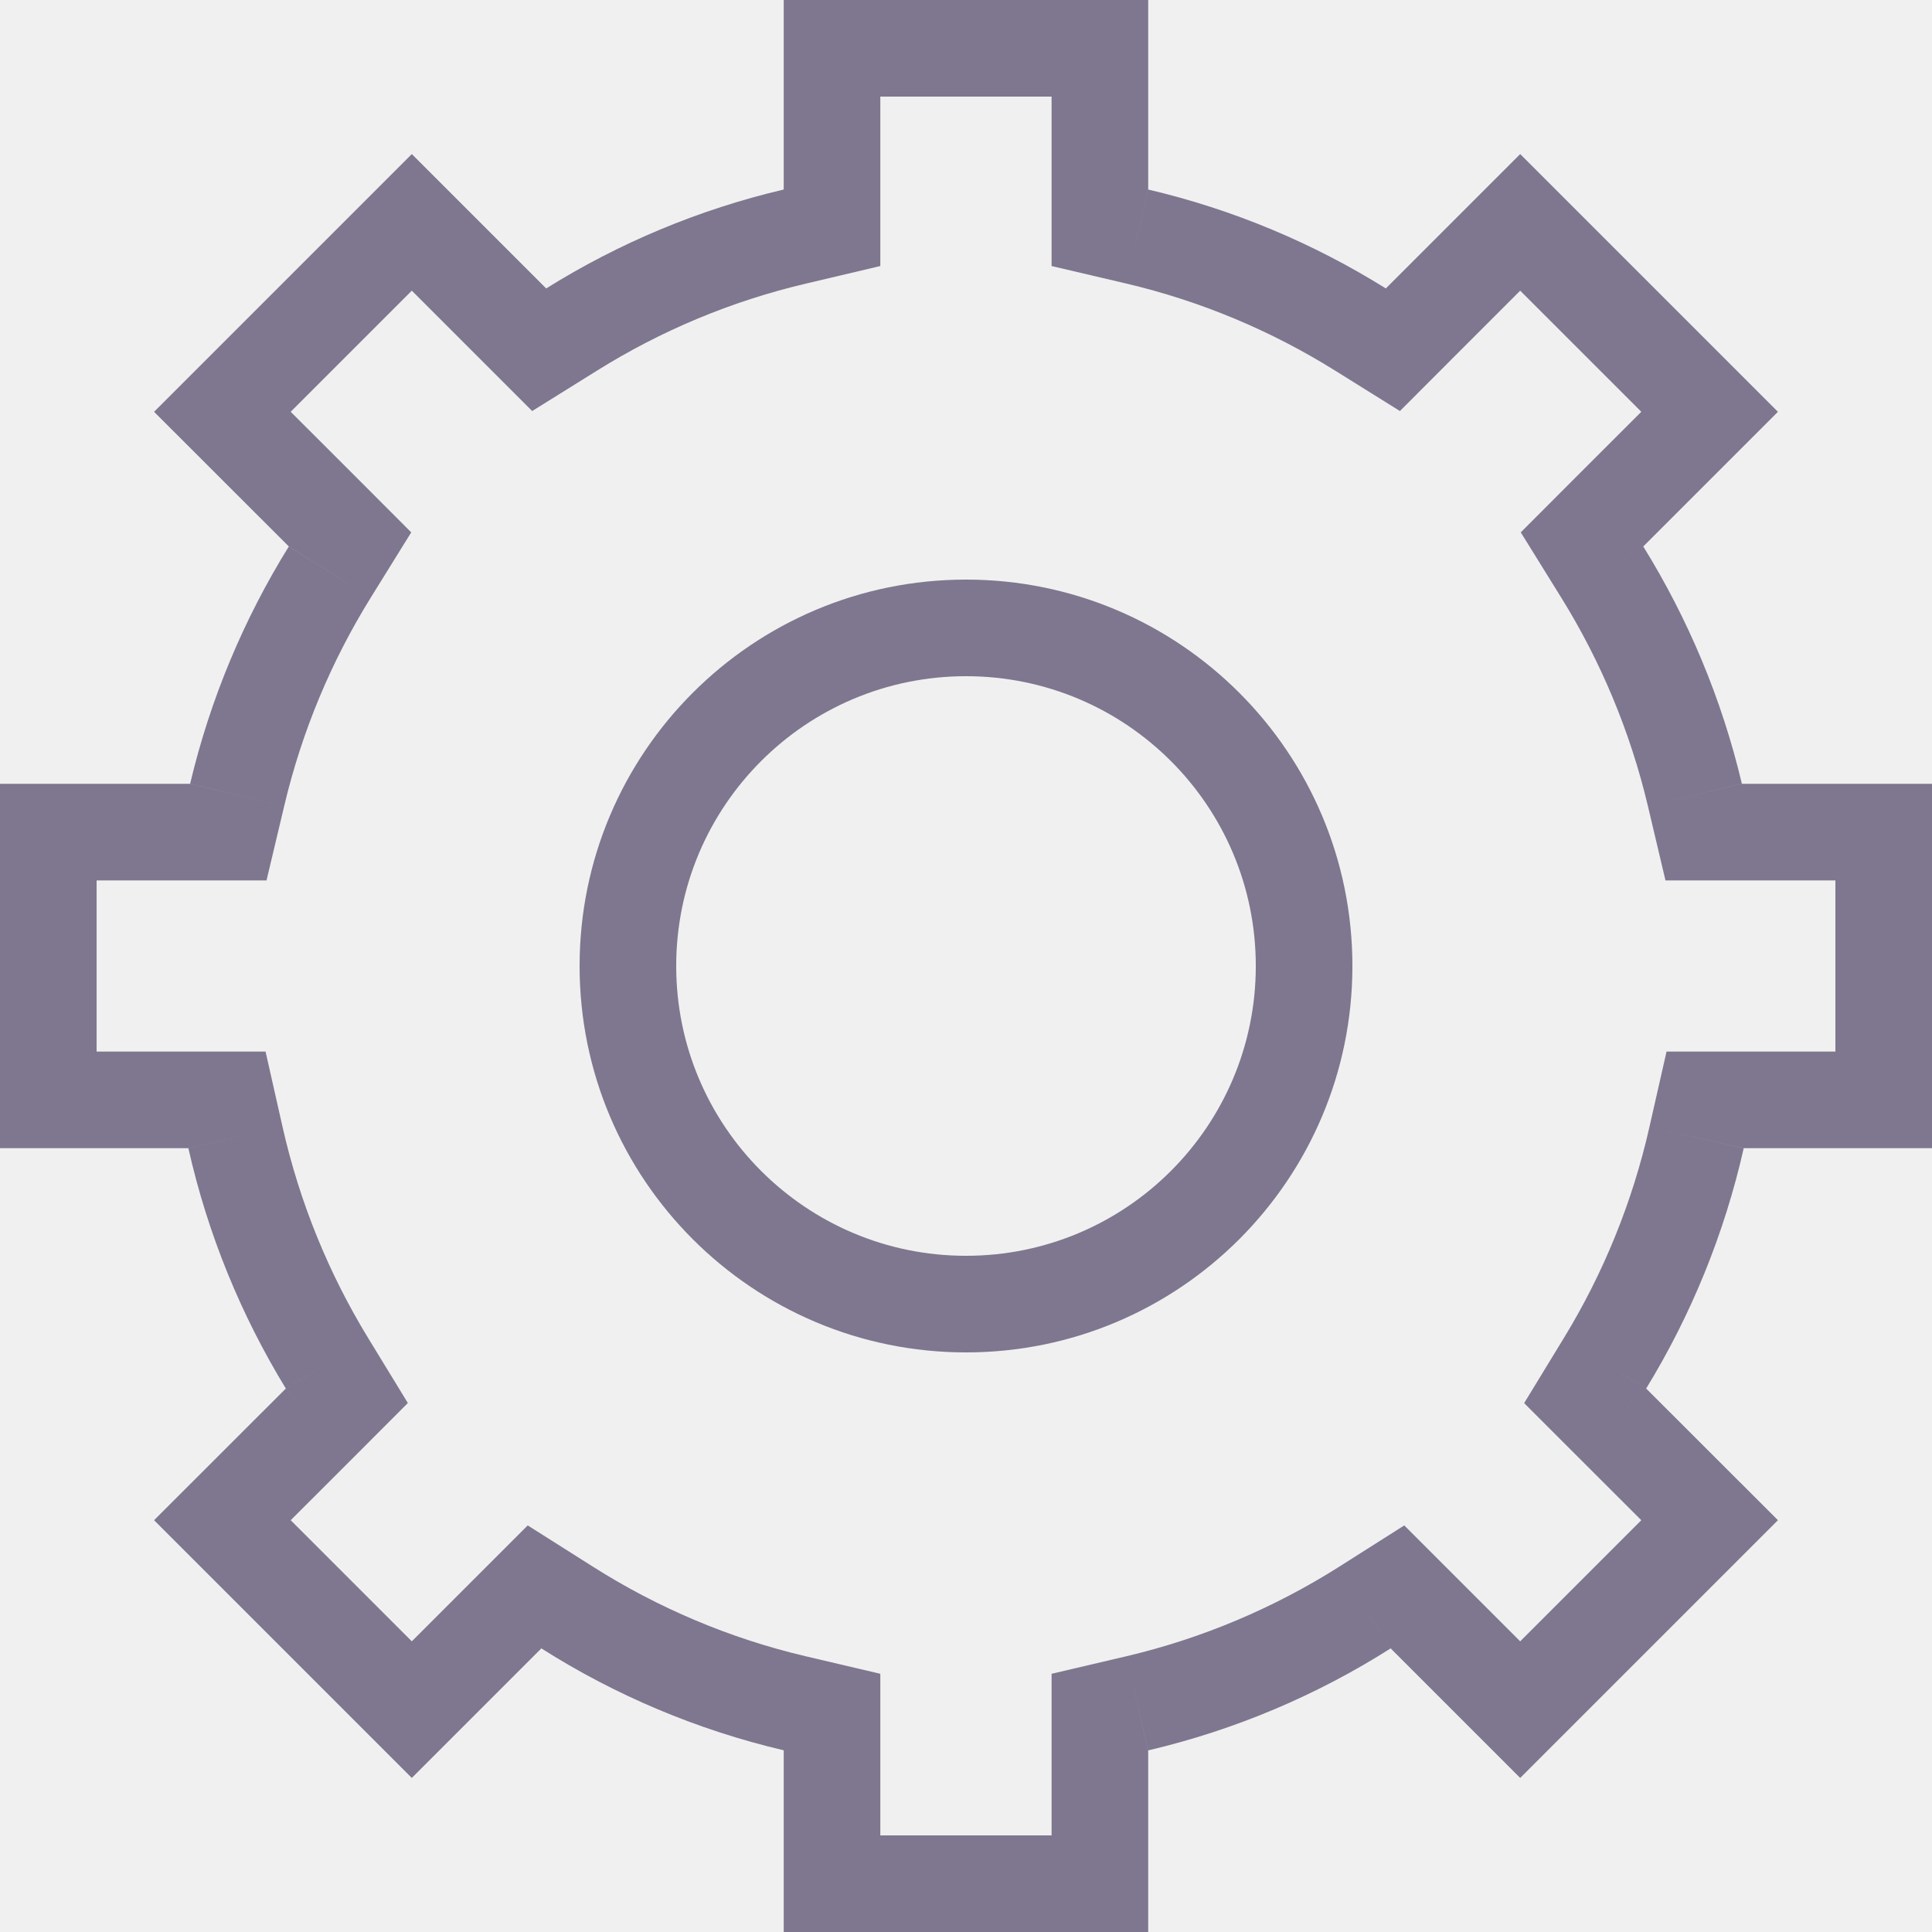
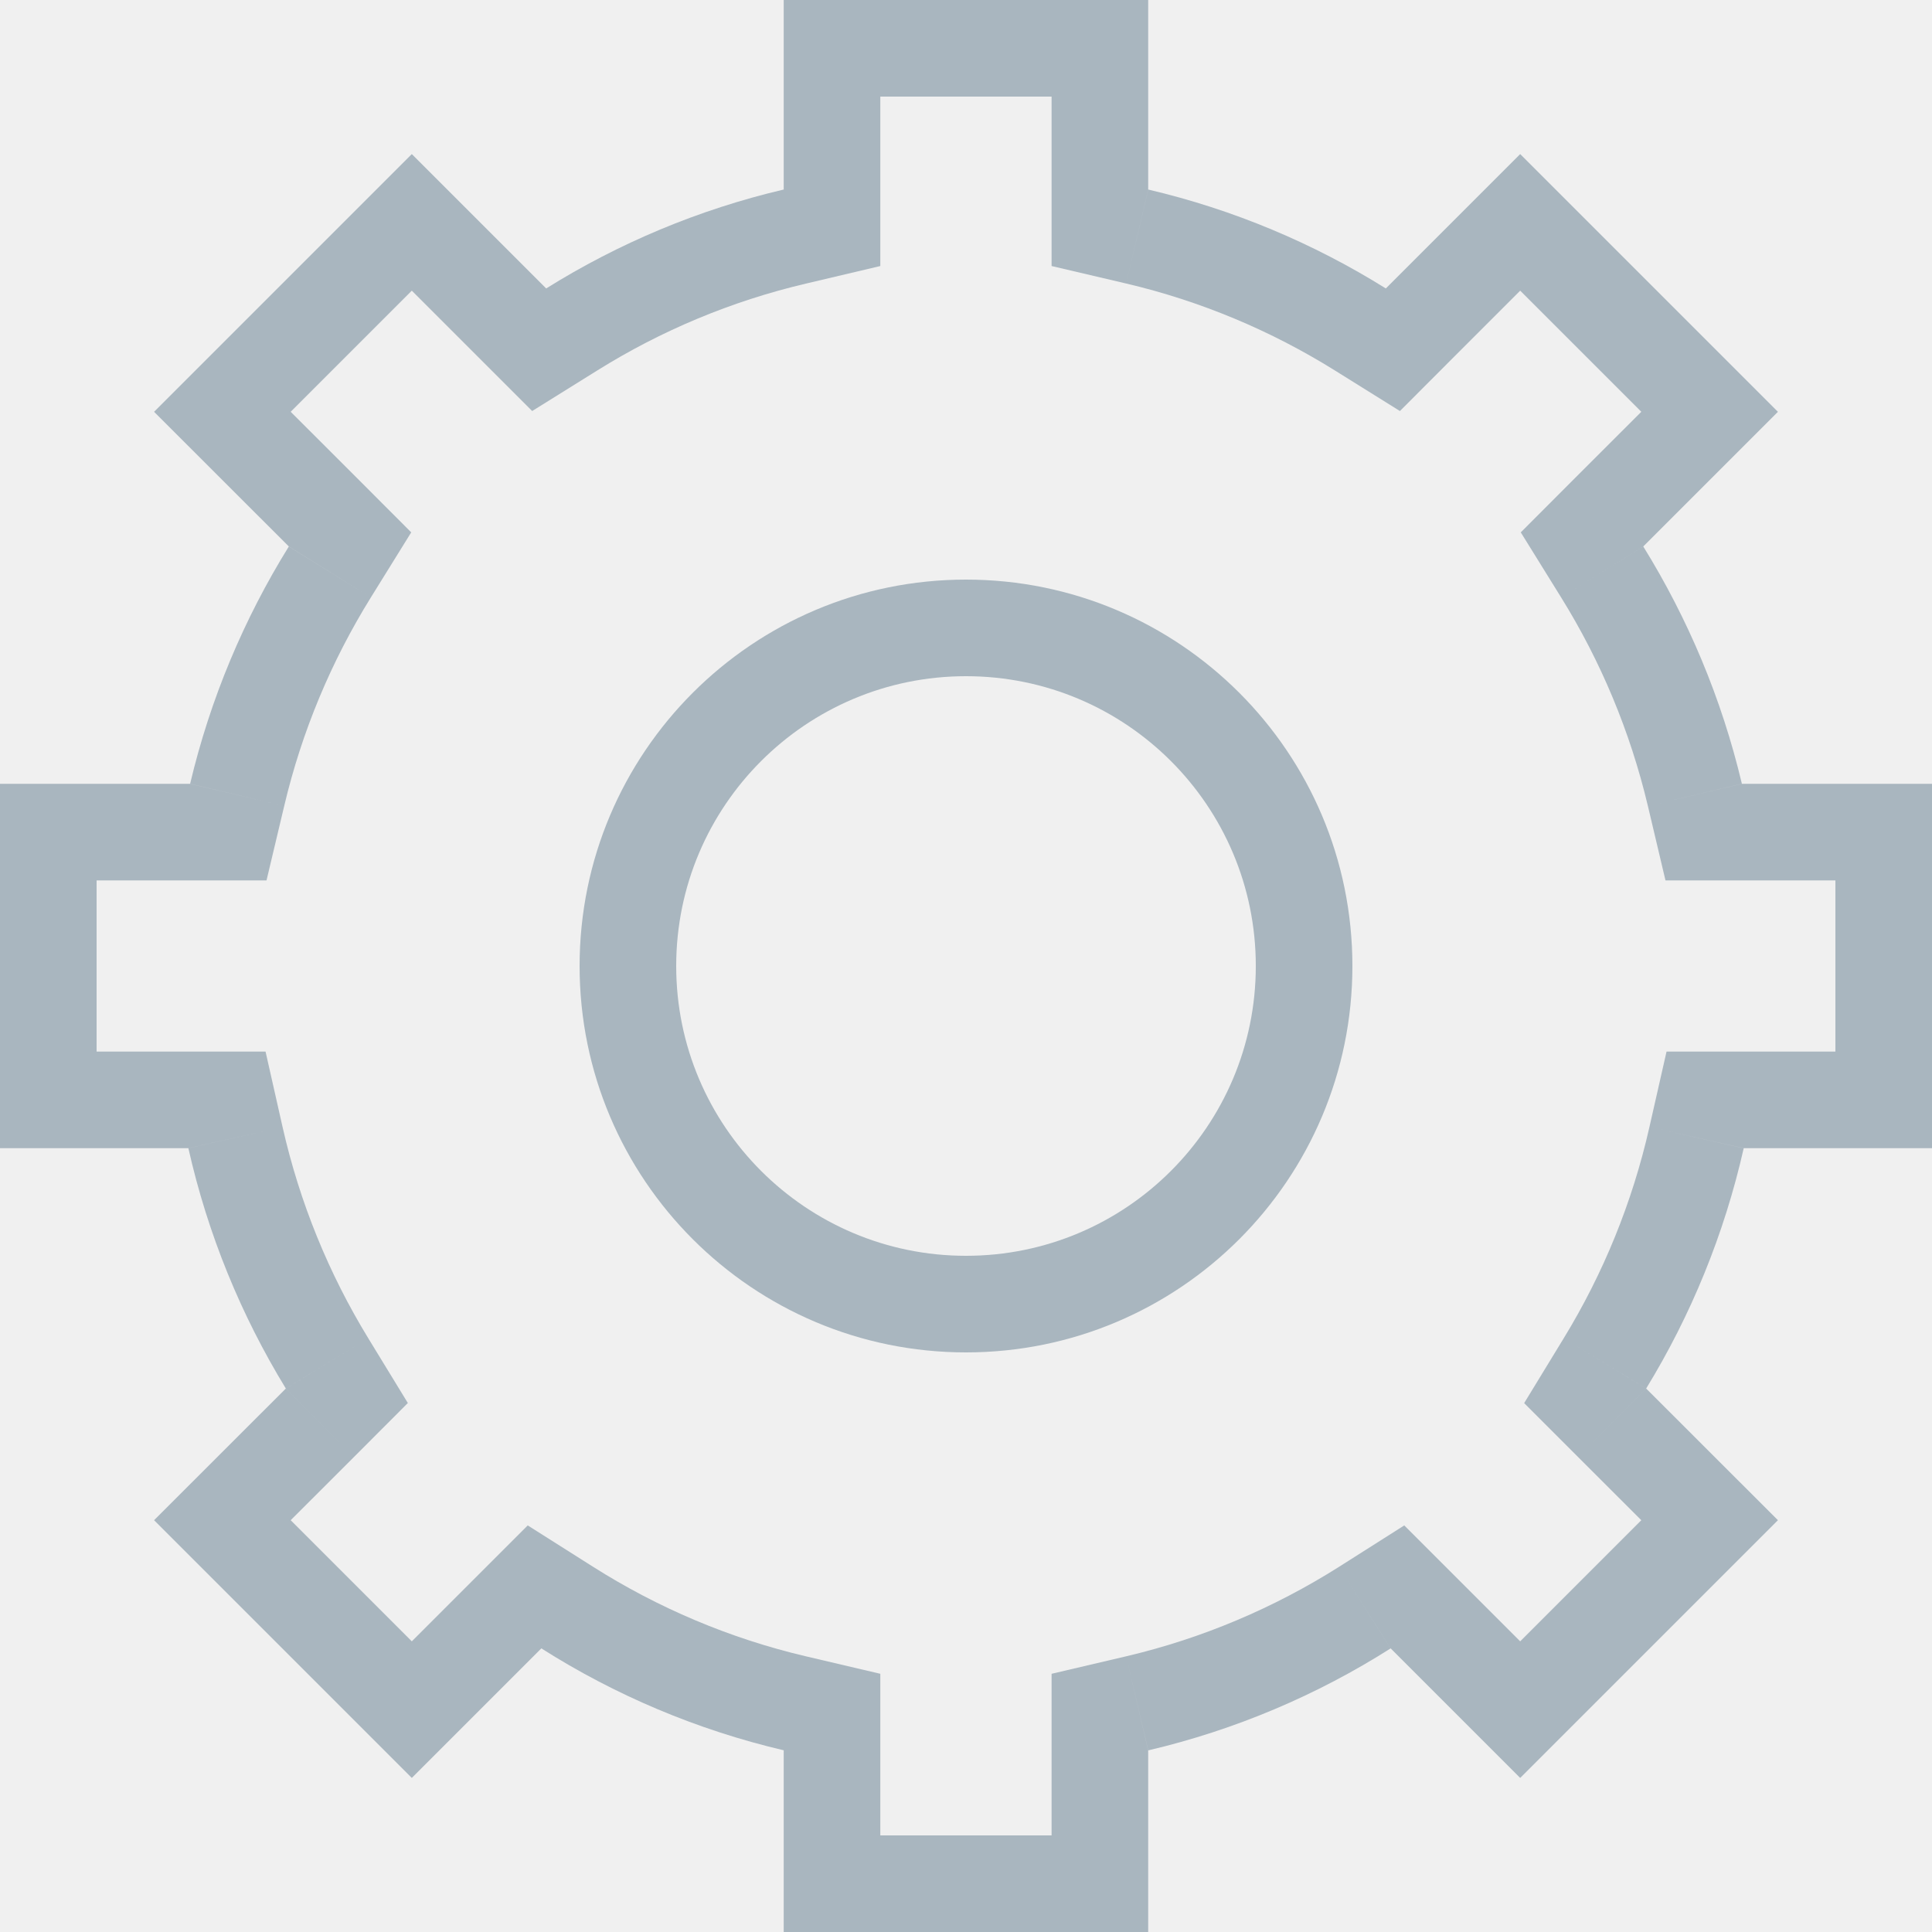
<svg xmlns="http://www.w3.org/2000/svg" width="20" height="20" viewBox="0 0 20 20" fill="none">
-   <mask id="path-1-inside-1_764_4863" fill="white">
-     <path fill-rule="evenodd" clip-rule="evenodd" d="M8.113 0H11.886V1.962C12.769 2.169 13.598 2.519 14.346 2.986L15.737 1.595L18.405 4.263L17.011 5.657C17.474 6.405 17.823 7.232 18.032 8.114H20V11.886L18.051 11.886C17.849 12.779 17.504 13.617 17.041 14.374L18.405 15.737L15.737 18.405L14.396 17.064C13.635 17.547 12.789 17.908 11.886 18.12V20H8.113V18.119C7.211 17.907 6.365 17.547 5.604 17.064L4.263 18.405L1.595 15.737L2.959 14.374C2.496 13.616 2.151 12.779 1.95 11.886L0 11.886L8.24584e-08 8.114H1.968C2.177 7.232 2.526 6.405 2.99 5.657L1.595 4.263L4.263 1.595L5.654 2.986C6.402 2.519 7.231 2.169 8.113 1.962V0ZM10 13C11.657 13 13 11.657 13 10C13 8.343 11.657 7 10 7C8.344 7 7 8.343 7 10C7 11.657 8.344 13 10 13Z" />
-   </mask>
-   <path d="M11.886 0H12.886V-1H11.886V0ZM8.113 0V-1H7.113V0H8.113ZM11.886 1.962H10.886V2.754L11.658 2.935L11.886 1.962ZM14.346 2.986L13.817 3.834L14.492 4.255L15.053 3.693L14.346 2.986ZM15.737 1.595L16.444 0.888L15.737 0.181L15.03 0.888L15.737 1.595ZM18.405 4.263L19.112 4.97L19.819 4.263L19.112 3.556L18.405 4.263ZM17.011 5.657L16.303 4.95L15.743 5.511L16.161 6.185L17.011 5.657ZM18.032 8.114L17.059 8.344L17.241 9.114H18.032V8.114ZM20 8.114H21V7.114H20V8.114ZM20 11.886V12.886L21 12.886V11.886H20ZM18.051 11.886V10.886H17.252L17.075 11.666L18.051 11.886ZM17.041 14.374L16.188 13.853L15.778 14.525L16.334 15.081L17.041 14.374ZM18.405 15.737L19.112 16.444L19.819 15.737L19.112 15.03L18.405 15.737ZM15.737 18.405L15.03 19.112L15.737 19.819L16.444 19.112L15.737 18.405ZM14.396 17.064L15.103 16.357L14.537 15.791L13.861 16.22L14.396 17.064ZM11.886 18.12L11.658 17.146L10.886 17.327V18.12H11.886ZM11.886 20V21H12.886V20H11.886ZM8.113 20H7.113V21H8.113V20ZM8.113 18.119H9.113V17.327L8.342 17.146L8.113 18.119ZM5.604 17.064L6.139 16.219L5.463 15.791L4.897 16.357L5.604 17.064ZM4.263 18.405L3.556 19.112L4.263 19.819L4.97 19.112L4.263 18.405ZM1.595 15.737L0.888 15.03L0.181 15.737L0.888 16.444L1.595 15.737ZM2.959 14.374L3.666 15.081L4.222 14.524L3.812 13.853L2.959 14.374ZM1.95 11.886L2.925 11.666L2.749 10.886H1.95L1.95 11.886ZM0 11.886H-1V12.886L-4.89174e-07 12.886L0 11.886ZM8.24584e-08 8.114V7.114H-1L-1 8.114H8.24584e-08ZM1.968 8.114V9.114H2.759L2.942 8.344L1.968 8.114ZM2.99 5.657L3.839 6.185L4.257 5.511L3.697 4.95L2.99 5.657ZM1.595 4.263L0.888 3.556L0.181 4.263L0.888 4.97L1.595 4.263ZM4.263 1.595L4.97 0.888L4.263 0.181L3.556 0.888L4.263 1.595ZM5.654 2.986L4.947 3.693L5.509 4.255L6.183 3.835L5.654 2.986ZM8.113 1.962L8.342 2.936L9.113 2.754V1.962H8.113ZM11.886 -1H8.113V1H11.886V-1ZM12.886 1.962V0H10.886V1.962H12.886ZM14.876 2.137C14.036 1.614 13.106 1.221 12.115 0.988L11.658 2.935C12.432 3.117 13.159 3.424 13.817 3.834L14.876 2.137ZM15.03 0.888L13.639 2.279L15.053 3.693L16.444 2.302L15.03 0.888ZM19.112 3.556L16.444 0.888L15.03 2.302L17.698 4.97L19.112 3.556ZM17.718 6.364L19.112 4.97L17.698 3.556L16.303 4.95L17.718 6.364ZM19.005 7.883C18.771 6.895 18.38 5.968 17.86 5.13L16.161 6.185C16.569 6.842 16.875 7.569 17.059 8.344L19.005 7.883ZM20 7.114H18.032V9.114H20V7.114ZM21 11.886V8.114H19V11.886H21ZM18.051 12.886L20 12.886V10.886L18.051 10.886V12.886ZM17.895 14.895C18.413 14.046 18.8 13.107 19.026 12.107L17.075 11.666C16.898 12.45 16.595 13.187 16.188 13.853L17.895 14.895ZM19.112 15.03L17.749 13.667L16.334 15.081L17.698 16.444L19.112 15.03ZM16.444 19.112L19.112 16.444L17.698 15.03L15.03 17.698L16.444 19.112ZM13.689 17.771L15.03 19.112L16.444 17.698L15.103 16.357L13.689 17.771ZM12.115 19.093C13.128 18.855 14.077 18.45 14.931 17.909L13.861 16.22C13.192 16.643 12.449 16.96 11.658 17.146L12.115 19.093ZM12.886 20V18.12H10.886V20H12.886ZM8.113 21H11.886V19H8.113V21ZM7.113 18.119V20H9.113V18.119H7.113ZM5.069 17.909C5.922 18.45 6.871 18.855 7.885 19.093L8.342 17.146C7.55 16.96 6.808 16.643 6.139 16.219L5.069 17.909ZM4.97 19.112L6.311 17.771L4.897 16.357L3.556 17.698L4.97 19.112ZM0.888 16.444L3.556 19.112L4.97 17.698L2.302 15.03L0.888 16.444ZM2.251 13.667L0.888 15.03L2.302 16.444L3.666 15.081L2.251 13.667ZM0.974 12.107C1.2 13.107 1.587 14.046 2.105 14.895L3.812 13.853C3.405 13.187 3.102 12.45 2.925 11.666L0.974 12.107ZM-4.89174e-07 12.886L1.95 12.886L1.95 10.886L4.89174e-07 10.886L-4.89174e-07 12.886ZM-1 8.114L-1 11.886H1L1 8.114H-1ZM1.968 7.114H8.24584e-08V9.114H1.968V7.114ZM2.14 5.13C1.62 5.968 1.229 6.895 0.995 7.883L2.942 8.344C3.125 7.569 3.431 6.842 3.839 6.185L2.14 5.13ZM3.697 4.95L2.302 3.556L0.888 4.97L2.282 6.365L3.697 4.95ZM2.302 4.97L4.97 2.302L3.556 0.888L0.888 3.556L2.302 4.97ZM3.556 2.302L4.947 3.693L6.361 2.279L4.97 0.888L3.556 2.302ZM7.885 0.989C6.894 1.221 5.964 1.614 5.125 2.137L6.183 3.835C6.841 3.424 7.568 3.118 8.342 2.936L7.885 0.989ZM7.113 0V1.962H9.113V0H7.113ZM12 10C12 11.105 11.105 12 10 12V14C12.21 14 14 12.209 14 10H12ZM10 8C11.105 8 12 8.895 12 10H14C14 7.791 12.21 6 10 6V8ZM8 10C8 8.895 8.896 8 10 8V6C7.791 6 6 7.791 6 10H8ZM10 12C8.896 12 8 11.105 8 10H6C6 12.209 7.791 14 10 14V12Z" fill="#7F768F" mask="url(#path-1-inside-1_764_4863)" />
+   <g clip-path="url(#clip0_6227_13658)">
+     <mask id="path-1-inside-1_6227_13658" fill="white">
+       <path fill-rule="evenodd" clip-rule="evenodd" d="M8.113 0H11.886V1.962C12.769 2.169 13.598 2.519 14.346 2.986L15.737 1.595L18.405 4.263L17.011 5.657C17.474 6.405 17.823 7.232 18.032 8.114H20V11.886L18.051 11.886C17.849 12.779 17.504 13.617 17.041 14.374L18.405 15.737L15.737 18.405L14.396 17.064C13.635 17.547 12.789 17.908 11.886 18.12V20H8.113V18.119C7.211 17.907 6.365 17.547 5.604 17.064L4.263 18.405L1.595 15.737L2.959 14.374C2.496 13.616 2.151 12.779 1.95 11.886L0 11.886L8.24584e-08 8.114H1.968C2.177 7.232 2.526 6.405 2.99 5.657L1.595 4.263L4.263 1.595L5.654 2.986C6.402 2.519 7.231 2.169 8.113 1.962V0ZM10 13C11.657 13 13 11.657 13 10C13 8.343 11.657 7 10 7C8.344 7 7 8.343 7 10C7 11.657 8.344 13 10 13Z" />
+     </mask>
+     <path d="M11.886 0H12.886V-1H11.886V0ZM8.113 0V-1H7.113V0H8.113ZM11.886 1.962H10.886V2.754L11.658 2.935L11.886 1.962ZM14.346 2.986L13.817 3.834L14.492 4.255L15.053 3.693L14.346 2.986ZM15.737 1.595L16.444 0.888L15.737 0.181L15.03 0.888L15.737 1.595ZM18.405 4.263L19.112 4.97L19.819 4.263L19.112 3.556L18.405 4.263ZM17.011 5.657L16.303 4.95L15.743 5.511L16.161 6.185L17.011 5.657ZM18.032 8.114L17.059 8.344L17.241 9.114H18.032V8.114ZM20 8.114H21V7.114H20V8.114ZM20 11.886V12.886L21 12.886V11.886H20ZM18.051 11.886V10.886H17.252L17.075 11.666L18.051 11.886ZM17.041 14.374L16.188 13.853L15.778 14.525L16.334 15.081L17.041 14.374ZM18.405 15.737L19.112 16.444L19.819 15.737L19.112 15.03L18.405 15.737ZM15.737 18.405L15.03 19.112L15.737 19.819L16.444 19.112L15.737 18.405ZM14.396 17.064L15.103 16.357L14.537 15.791L13.861 16.22L14.396 17.064ZM11.886 18.12L11.658 17.146L10.886 17.327V18.12H11.886ZM11.886 20V21H12.886V20H11.886ZM8.113 20H7.113V21H8.113V20ZM8.113 18.119H9.113V17.327L8.342 17.146L8.113 18.119ZM5.604 17.064L6.139 16.219L5.463 15.791L4.897 16.357L5.604 17.064ZM4.263 18.405L3.556 19.112L4.263 19.819L4.97 19.112L4.263 18.405ZM1.595 15.737L0.888 15.03L0.181 15.737L0.888 16.444L1.595 15.737ZM2.959 14.374L3.666 15.081L4.222 14.524L3.812 13.853L2.959 14.374ZM1.95 11.886L2.925 11.666L2.749 10.886H1.95L1.95 11.886ZM0 11.886H-1V12.886L-4.89174e-07 12.886L0 11.886ZM8.24584e-08 8.114V7.114H-1L-1 8.114H8.24584e-08ZM1.968 8.114V9.114H2.759L2.942 8.344L1.968 8.114ZM2.99 5.657L3.839 6.185L4.257 5.511L3.697 4.95L2.99 5.657ZM1.595 4.263L0.888 3.556L0.181 4.263L0.888 4.97L1.595 4.263ZM4.263 1.595L4.97 0.888L4.263 0.181L3.556 0.888L4.263 1.595ZM5.654 2.986L4.947 3.693L5.509 4.255L6.183 3.835L5.654 2.986ZM8.113 1.962L8.342 2.936L9.113 2.754V1.962H8.113ZM11.886 -1H8.113V1H11.886V-1ZM12.886 1.962V0H10.886V1.962H12.886ZM14.876 2.137C14.036 1.614 13.106 1.221 12.115 0.988L11.658 2.935C12.432 3.117 13.159 3.424 13.817 3.834L14.876 2.137ZM15.03 0.888L13.639 2.279L15.053 3.693L16.444 2.302L15.03 0.888ZM19.112 3.556L16.444 0.888L15.03 2.302L17.698 4.97L19.112 3.556ZM17.718 6.364L19.112 4.97L17.698 3.556L16.303 4.95L17.718 6.364ZM19.005 7.883C18.771 6.895 18.38 5.968 17.86 5.13L16.161 6.185C16.569 6.842 16.875 7.569 17.059 8.344L19.005 7.883ZM20 7.114H18.032V9.114H20V7.114ZM21 11.886V8.114H19V11.886H21ZM18.051 12.886L20 12.886V10.886L18.051 10.886V12.886ZM17.895 14.895C18.413 14.046 18.8 13.107 19.026 12.107L17.075 11.666C16.898 12.45 16.595 13.187 16.188 13.853L17.895 14.895ZM19.112 15.03L17.749 13.667L16.334 15.081L17.698 16.444L19.112 15.03ZM16.444 19.112L19.112 16.444L17.698 15.03L15.03 17.698L16.444 19.112ZM13.689 17.771L15.03 19.112L16.444 17.698L15.103 16.357L13.689 17.771ZM12.115 19.093C13.128 18.855 14.077 18.45 14.931 17.909L13.861 16.22C13.192 16.643 12.449 16.96 11.658 17.146L12.115 19.093ZM12.886 20V18.12H10.886V20H12.886ZM8.113 21H11.886V19H8.113V21ZM7.113 18.119V20H9.113V18.119H7.113ZM5.069 17.909C5.922 18.45 6.871 18.855 7.885 19.093L8.342 17.146C7.55 16.96 6.808 16.643 6.139 16.219L5.069 17.909ZM4.97 19.112L6.311 17.771L4.897 16.357L3.556 17.698L4.97 19.112ZM0.888 16.444L3.556 19.112L4.97 17.698L2.302 15.03L0.888 16.444ZM2.251 13.667L0.888 15.03L2.302 16.444L3.666 15.081L2.251 13.667ZM0.974 12.107C1.2 13.107 1.587 14.046 2.105 14.895L3.812 13.853C3.405 13.187 3.102 12.45 2.925 11.666L0.974 12.107ZM-4.89174e-07 12.886L1.95 12.886L1.95 10.886L4.89174e-07 10.886L-4.89174e-07 12.886ZM-1 8.114L-1 11.886H1L1 8.114H-1ZM1.968 7.114H8.24584e-08V9.114H1.968V7.114ZM2.14 5.13C1.62 5.968 1.229 6.895 0.995 7.883L2.942 8.344C3.125 7.569 3.431 6.842 3.839 6.185L2.14 5.13ZM3.697 4.95L2.302 3.556L0.888 4.97L2.282 6.365L3.697 4.95ZM2.302 4.97L4.97 2.302L3.556 0.888L0.888 3.556L2.302 4.97ZM3.556 2.302L4.947 3.693L6.361 2.279L4.97 0.888L3.556 2.302ZM7.885 0.989C6.894 1.221 5.964 1.614 5.125 2.137L6.183 3.835C6.841 3.424 7.568 3.118 8.342 2.936L7.885 0.989ZM7.113 0V1.962H9.113V0H7.113ZM12 10C12 11.105 11.105 12 10 12V14C12.21 14 14 12.209 14 10H12ZM10 8C11.105 8 12 8.895 12 10H14C14 7.791 12.21 6 10 6V8ZM8 10C8 8.895 8.896 8 10 8V6C7.791 6 6 7.791 6 10H8ZM10 12C8.896 12 8 11.105 8 10H6C6 12.209 7.791 14 10 14V12Z" fill="#A9B6BF" mask="url(#path-1-inside-1_6227_13658)" />
+   </g>
+   <defs>
+     <clipPath id="clip0_6227_13658">
+       <rect width="20" height="20" fill="white" />
+     </clipPath>
+   </defs>
</svg>
